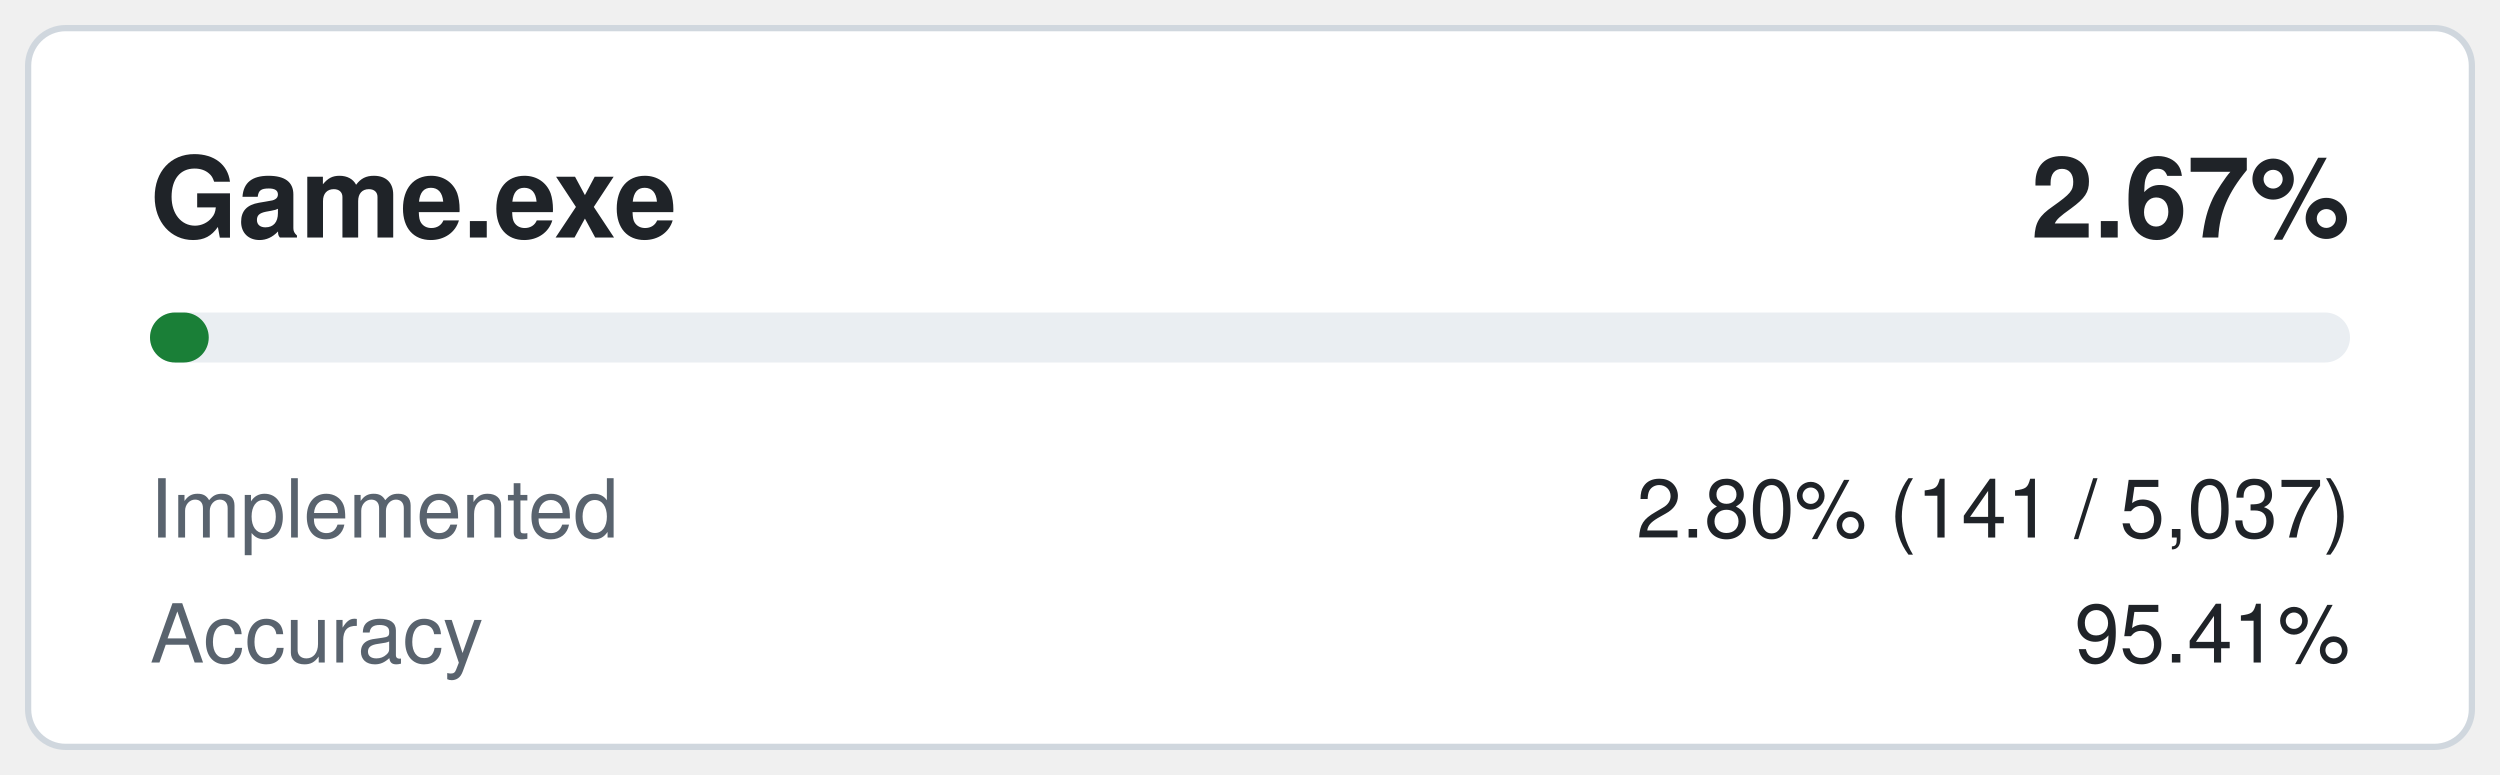
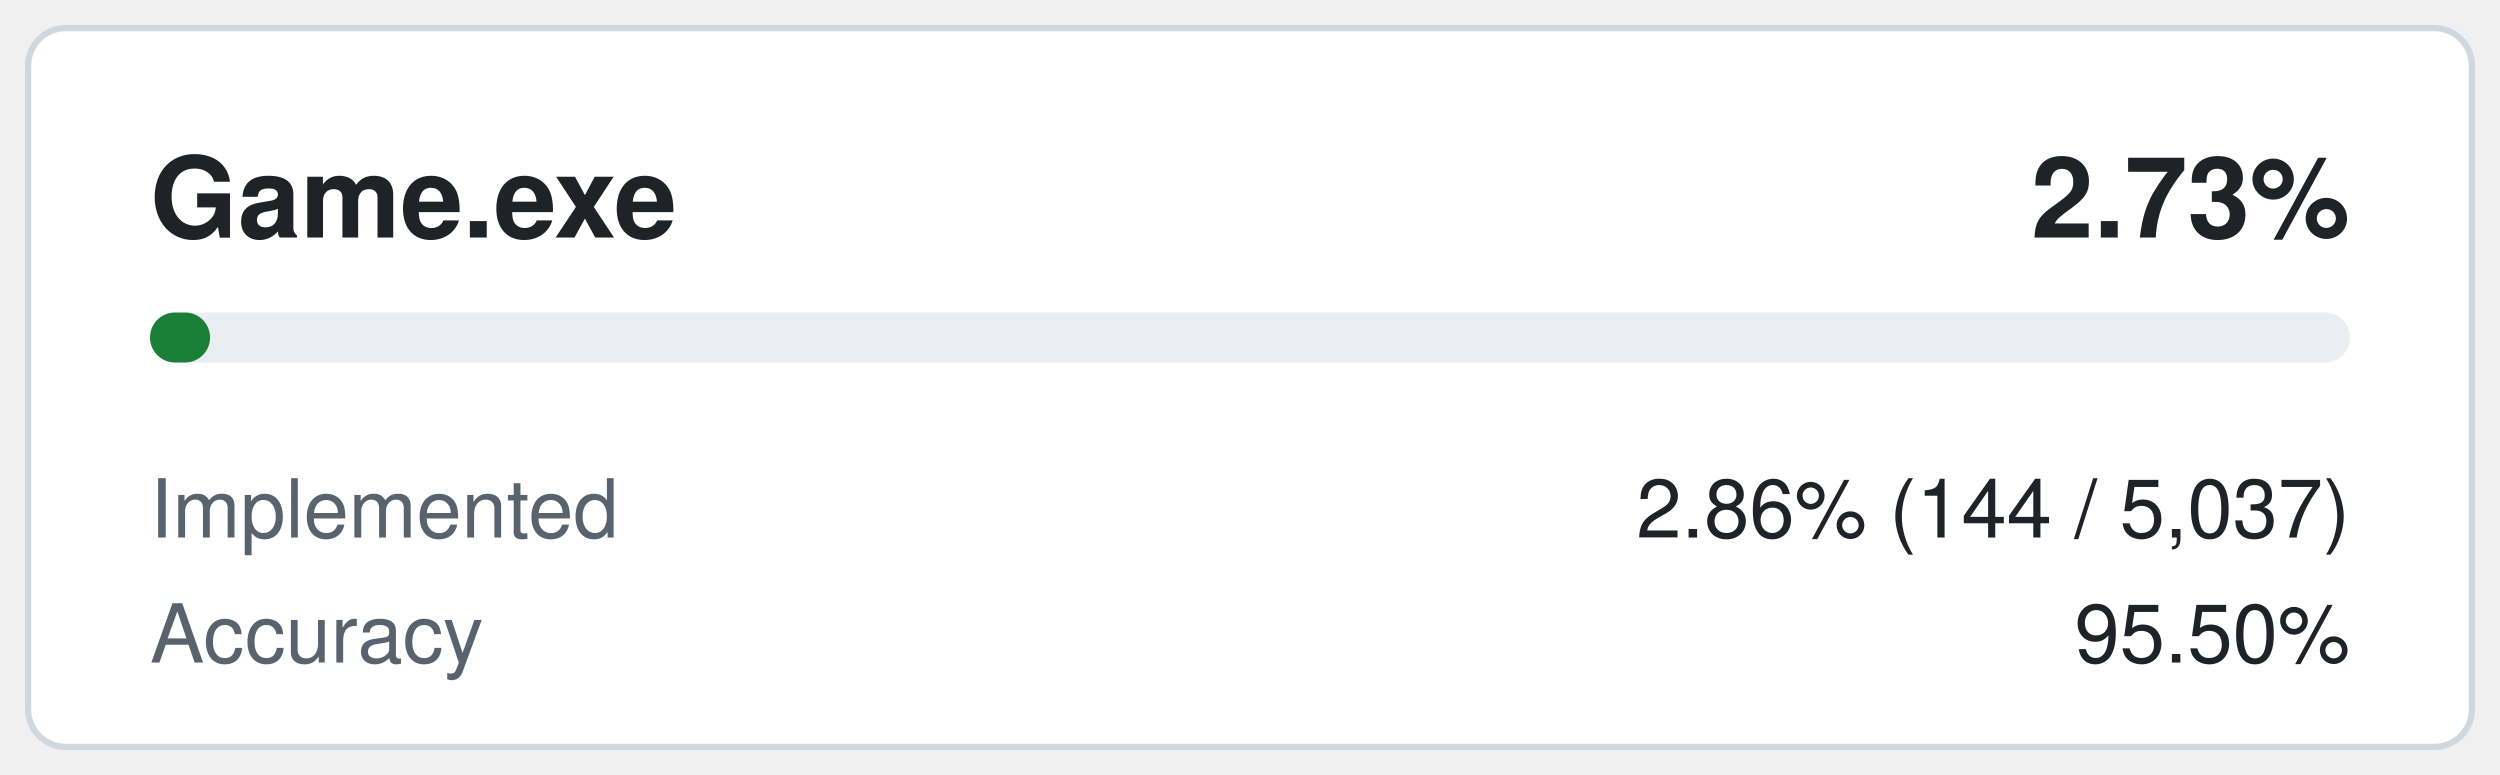
- <svg xmlns="http://www.w3.org/2000/svg" width="400" height="124" viewBox="0 0 400 124" role="img" aria-label="Game.exe: 2.67% decompiled">
+ <svg xmlns="http://www.w3.org/2000/svg" width="400" height="124" viewBox="0 0 400 124" role="img" aria-label="Game.exe: 2.73% decompiled">
  <style>
  .card { fill: #ffffff; stroke: #d0d7de; }
  .track { fill: #eaeef2; }
  .bar { fill: #1a7f37; }
  text { font-family: -apple-system, BlinkMacSystemFont, "Segoe UI", Helvetica, Arial, sans-serif; fill: #1f2328; font-variant-numeric: tabular-nums; }
  .muted { fill: #59636e; }
  @media (prefers-color-scheme: dark) {
    .card { fill: #0d1117; stroke: #3d444d; }
    .track { fill: #262c36; }
    .bar { fill: #3fb950; }
    text { fill: #f0f6fc; }
    .muted { fill: #9198a1; }
  }
</style>
  <rect class="card" x="4.5" y="4.5" width="391" height="115" rx="6" />
  <text x="24" y="38" font-size="18" font-weight="600">Game.exe</text>
-   <text x="376" y="38" font-size="18" font-weight="600" text-anchor="end">2.67%</text>
+   <text x="376" y="38" font-size="18" font-weight="600" text-anchor="end">2.73%</text>
  <rect class="track" x="24" y="50" width="352" height="8" rx="4" />
-   <rect class="bar" x="24" y="50" width="9.40" height="8" rx="4" />
+   <rect class="bar" x="24" y="50" width="9.61" height="8" rx="4" />
  <text class="muted" x="24" y="86" font-size="13">Implemented</text>
-   <text x="376" y="86" font-size="13" text-anchor="end">2.80% (141 / 5,037)</text>
+   <text x="376" y="86" font-size="13" text-anchor="end">2.86% (144 / 5,037)</text>
  <text class="muted" x="24" y="106" font-size="13">Accuracy</text>
-   <text x="376" y="106" font-size="13" text-anchor="end">95.41%</text>
+   <text x="376" y="106" font-size="13" text-anchor="end">95.50%</text>
</svg>
